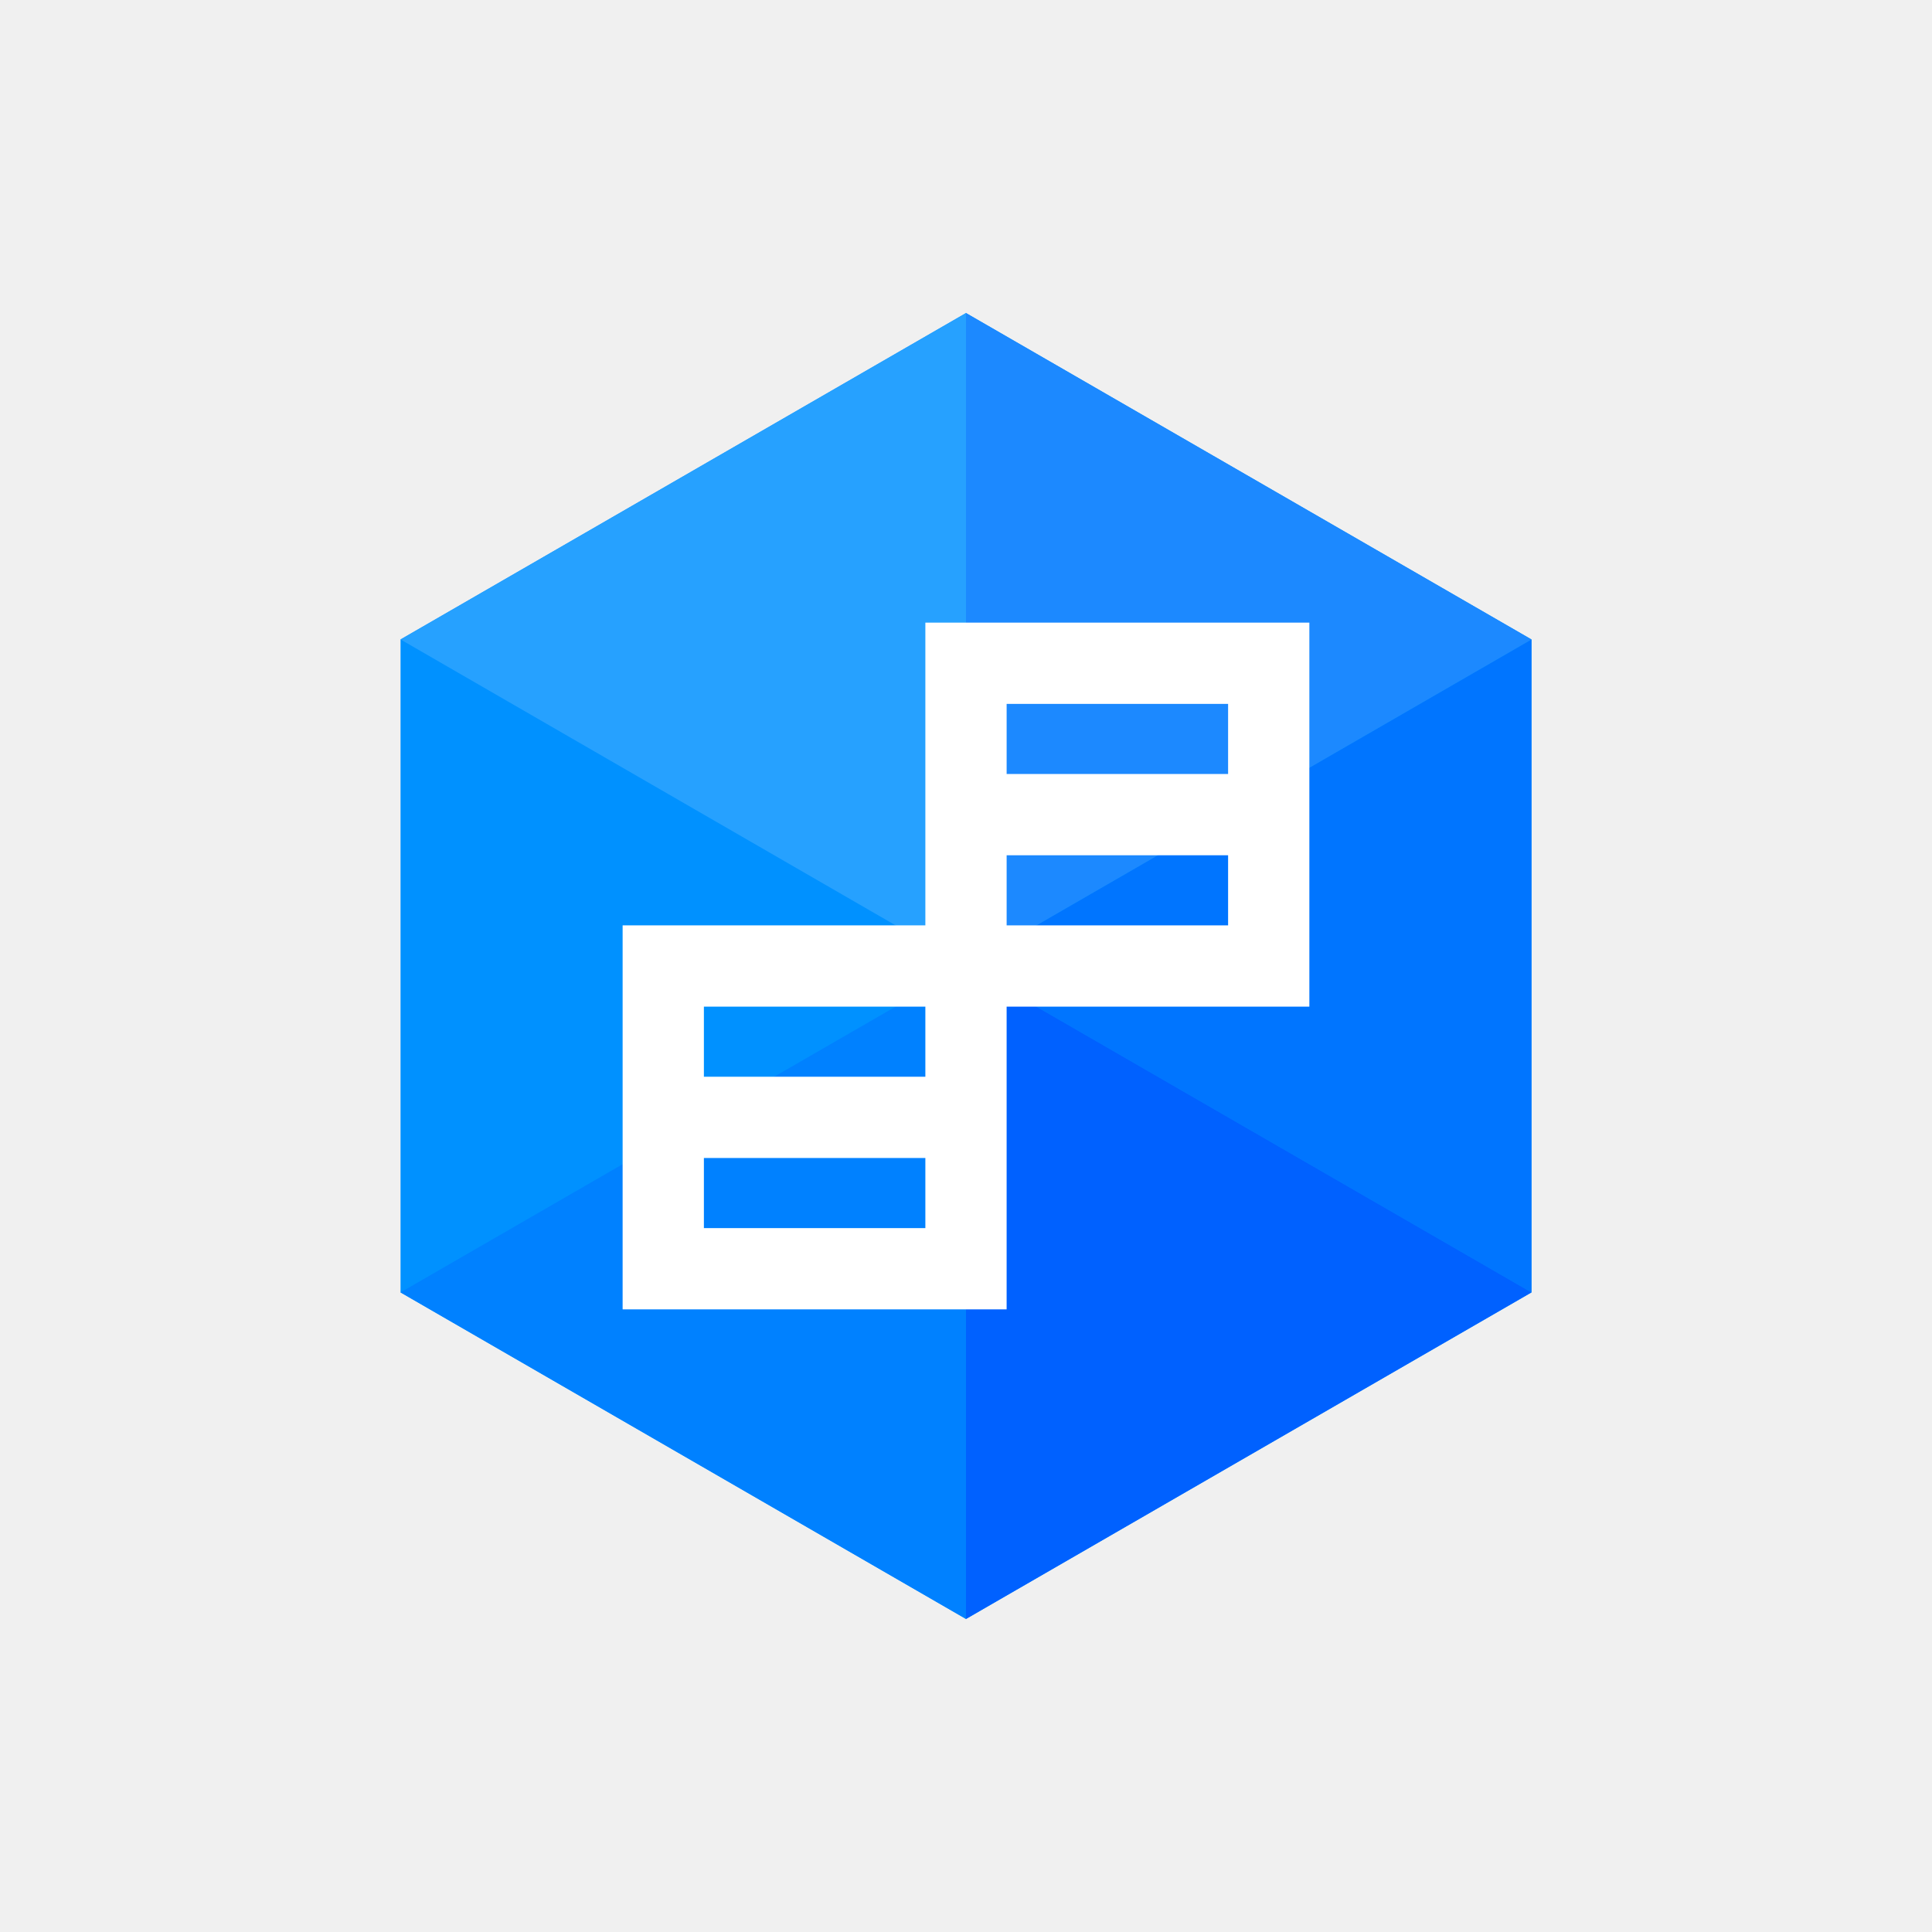
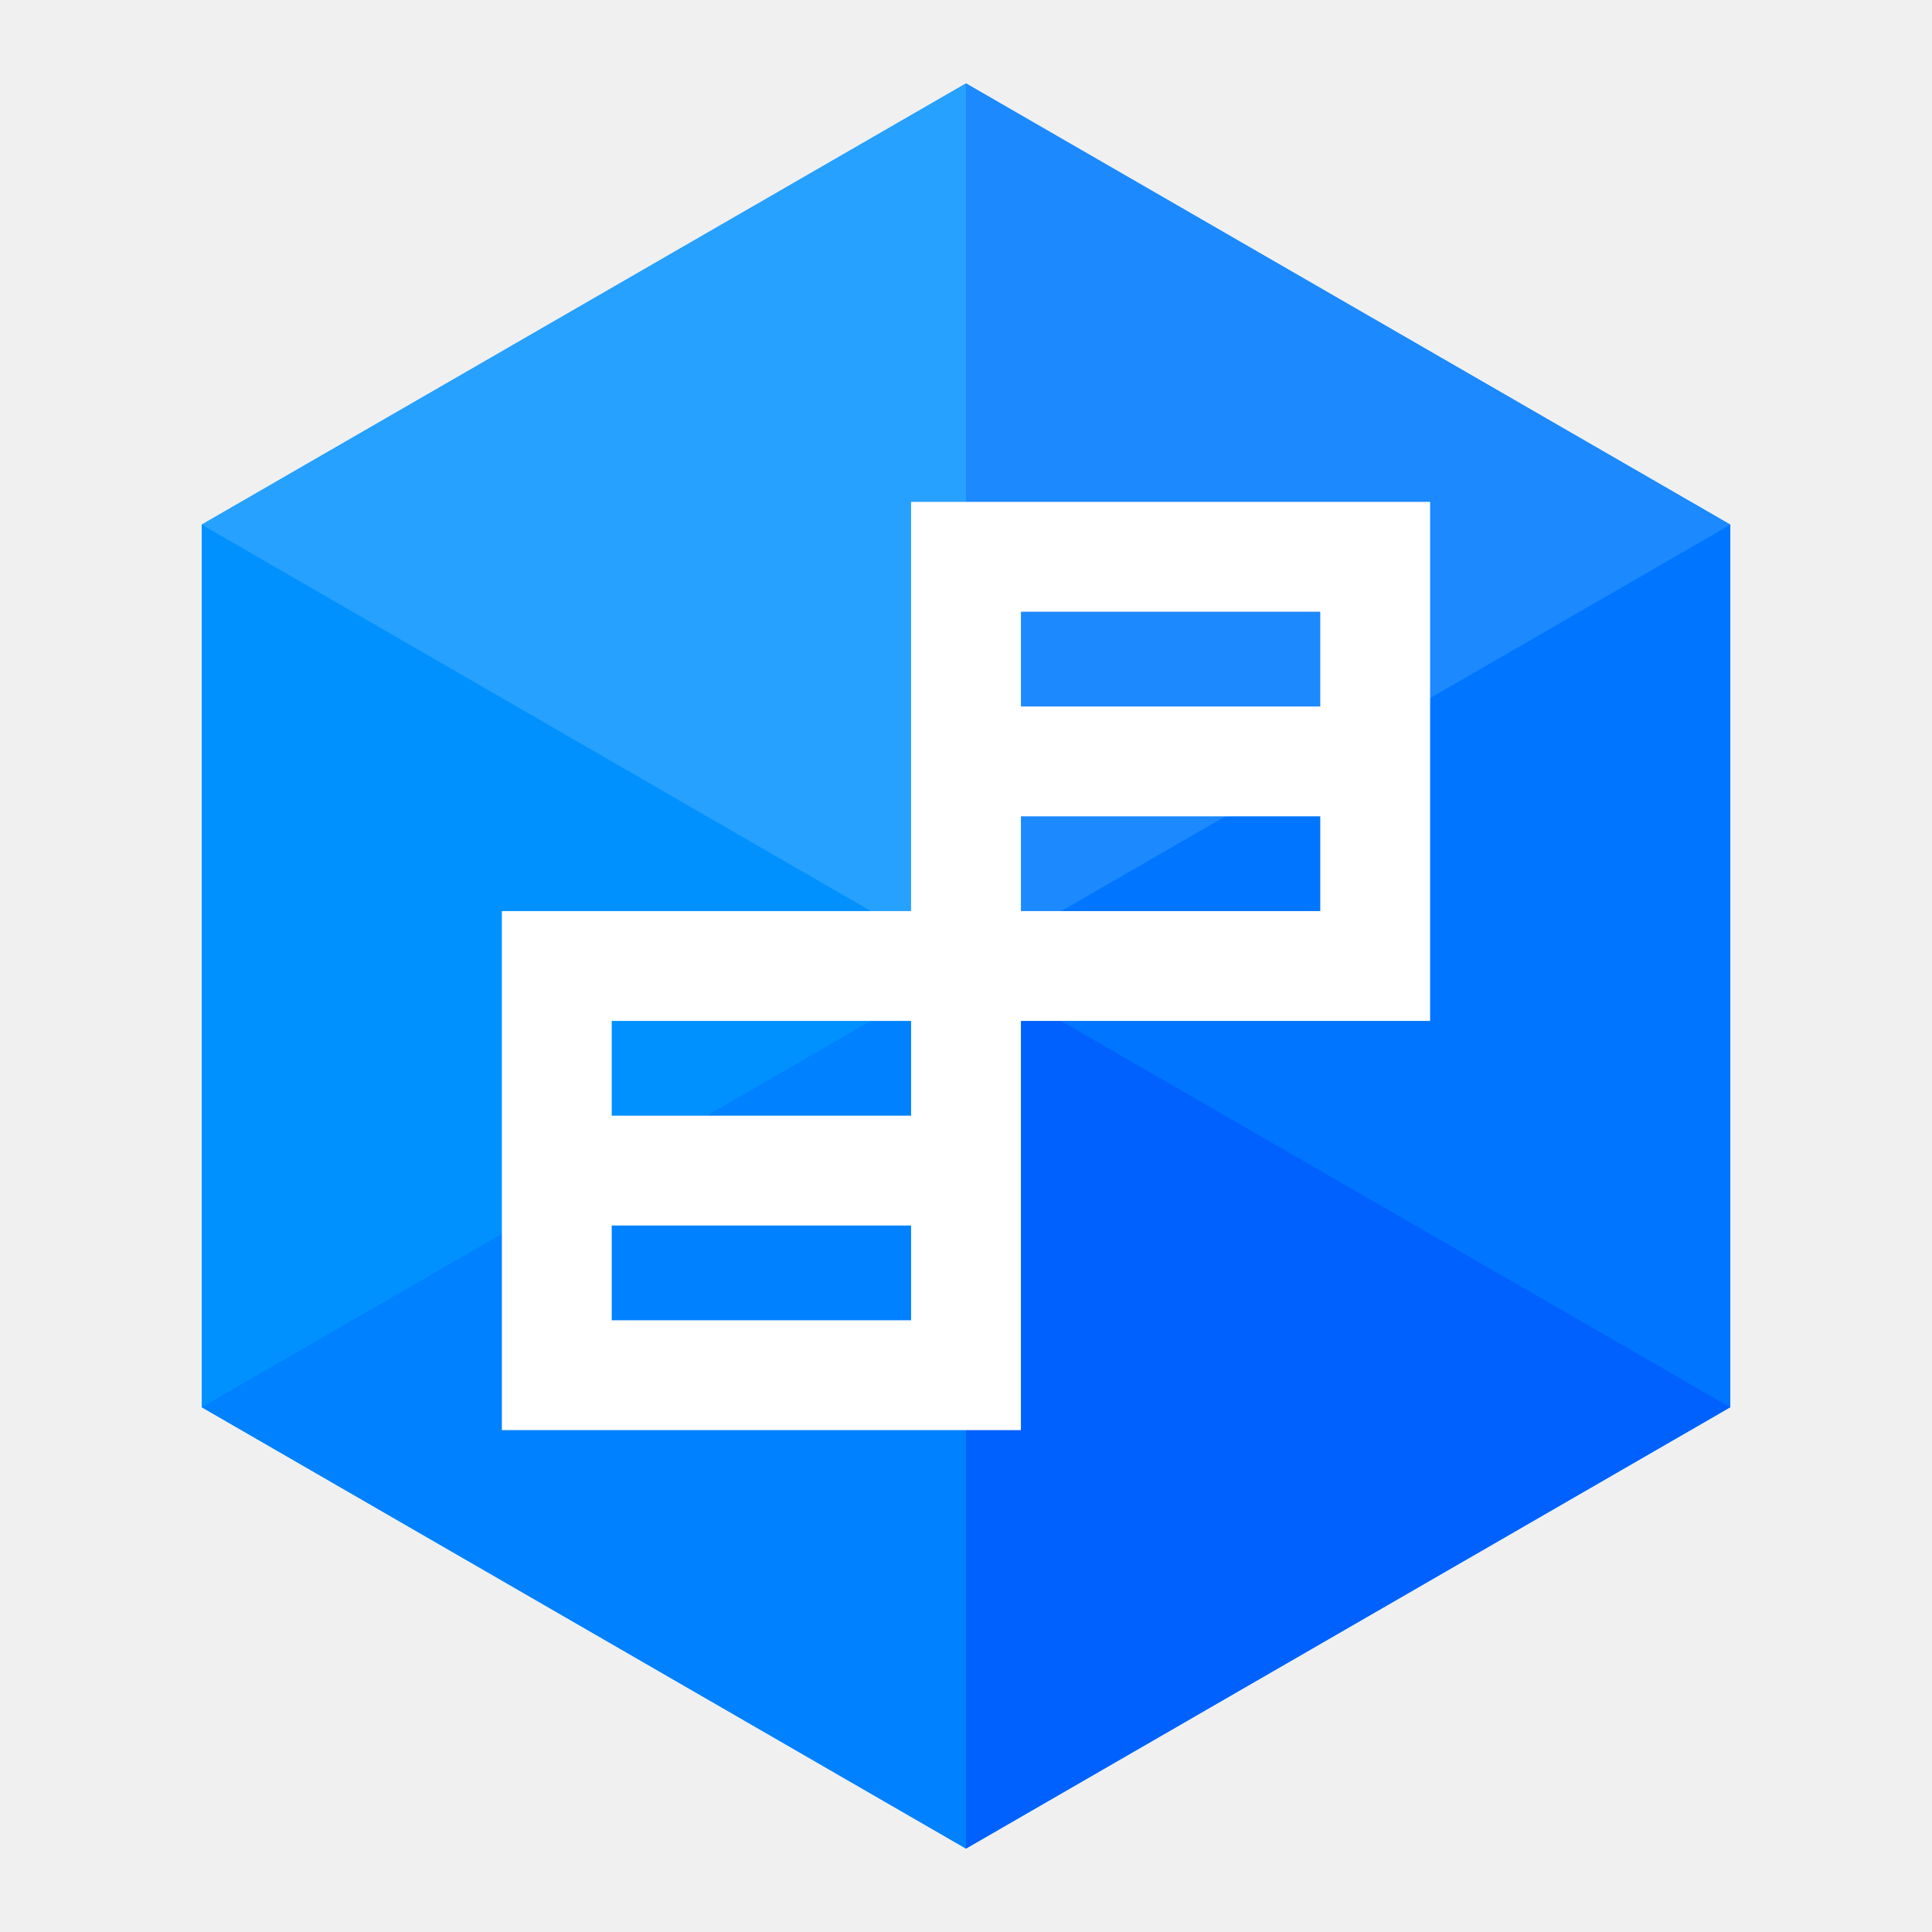
- <svg xmlns="http://www.w3.org/2000/svg" viewBox="0 0 246 246">
-   <rect width="246" height="246" fill="#fff" opacity="0" />
-   <polyline points="195 81.422 195 164.563 123 206.142 51 164.563 51 81.422 123 39.86 195 81.422" fill="#0091ff" />
-   <polyline points="123 39.86 51 81.422 123 123.001 123 123 123 39.859 123 39.86" fill="#26a1ff" />
-   <polyline points="123 122.999 51 164.561 123 206.141 123 123" fill="#0081ff" />
-   <polyline points="195 81.422 123 123.001 195 164.563 195 164.561 195 81.422" fill="#0075ff" />
-   <polyline points="123 39.859 123 123 195 81.422 123 39.86" fill="#1c89ff" />
-   <polyline points="123 123.001 123 123.001 123 206.14 195 164.561 123 123" fill="#0061ff" />
-   <path d="M166.72,79.279H117.826v38.547H79.278v48.894h48.895V128.174H166.72ZM156.373,89.626v8.926H128.174V89.626ZM89.626,156.374v-8.927h28.2v8.927Zm28.2-19.274h-28.2v-8.926h28.2Zm10.348-19.273V108.9H156.373v8.927Z" fill="#fff" />
+ <svg xmlns="http://www.w3.org/2000/svg" width="182" height="182" viewBox="0 0 182 182" fill="none">
+   <g clip-path="url(#clip0_4_694)">
+     <path d="M163 49.422V132.563L91 174.142L19 132.563V49.422L91 7.86L163 49.422Z" fill="#0091FF" />
+     <path d="M91 7.86L19 49.422L91 91.001V91V7.859V7.86Z" fill="#26A1FF" />
+     <path d="M91 90.999L19 132.561L91 174.141V91" fill="#0081FF" />
+     <path d="M163 49.422L91 91.001L163 132.563V132.561V49.422Z" fill="#0075FF" />
+     <path d="M91 7.859V91L163 49.422L91 7.86" fill="#1C89FF" />
+     <path d="M91 91.001V174.14L163 132.561L91 91" fill="#0061FF" />
+     <path d="M134.72 47.279H85.826V85.827H47.278V134.721H96.174V96.174H134.72V47.279ZM124.373 57.627V66.553H96.174V57.627H124.373ZM57.626 124.374V115.447H85.826V124.374H57.626ZM85.826 105.1H57.626V96.174H85.826V105.1ZM96.174 85.827V76.9H124.373V85.827L96.174 85.827Z" fill="white" />
+   </g>
+   <defs>
+     <clipPath id="clip0_4_694">
+       <rect width="182" height="182" fill="white" />
+     </clipPath>
+   </defs>
</svg>
